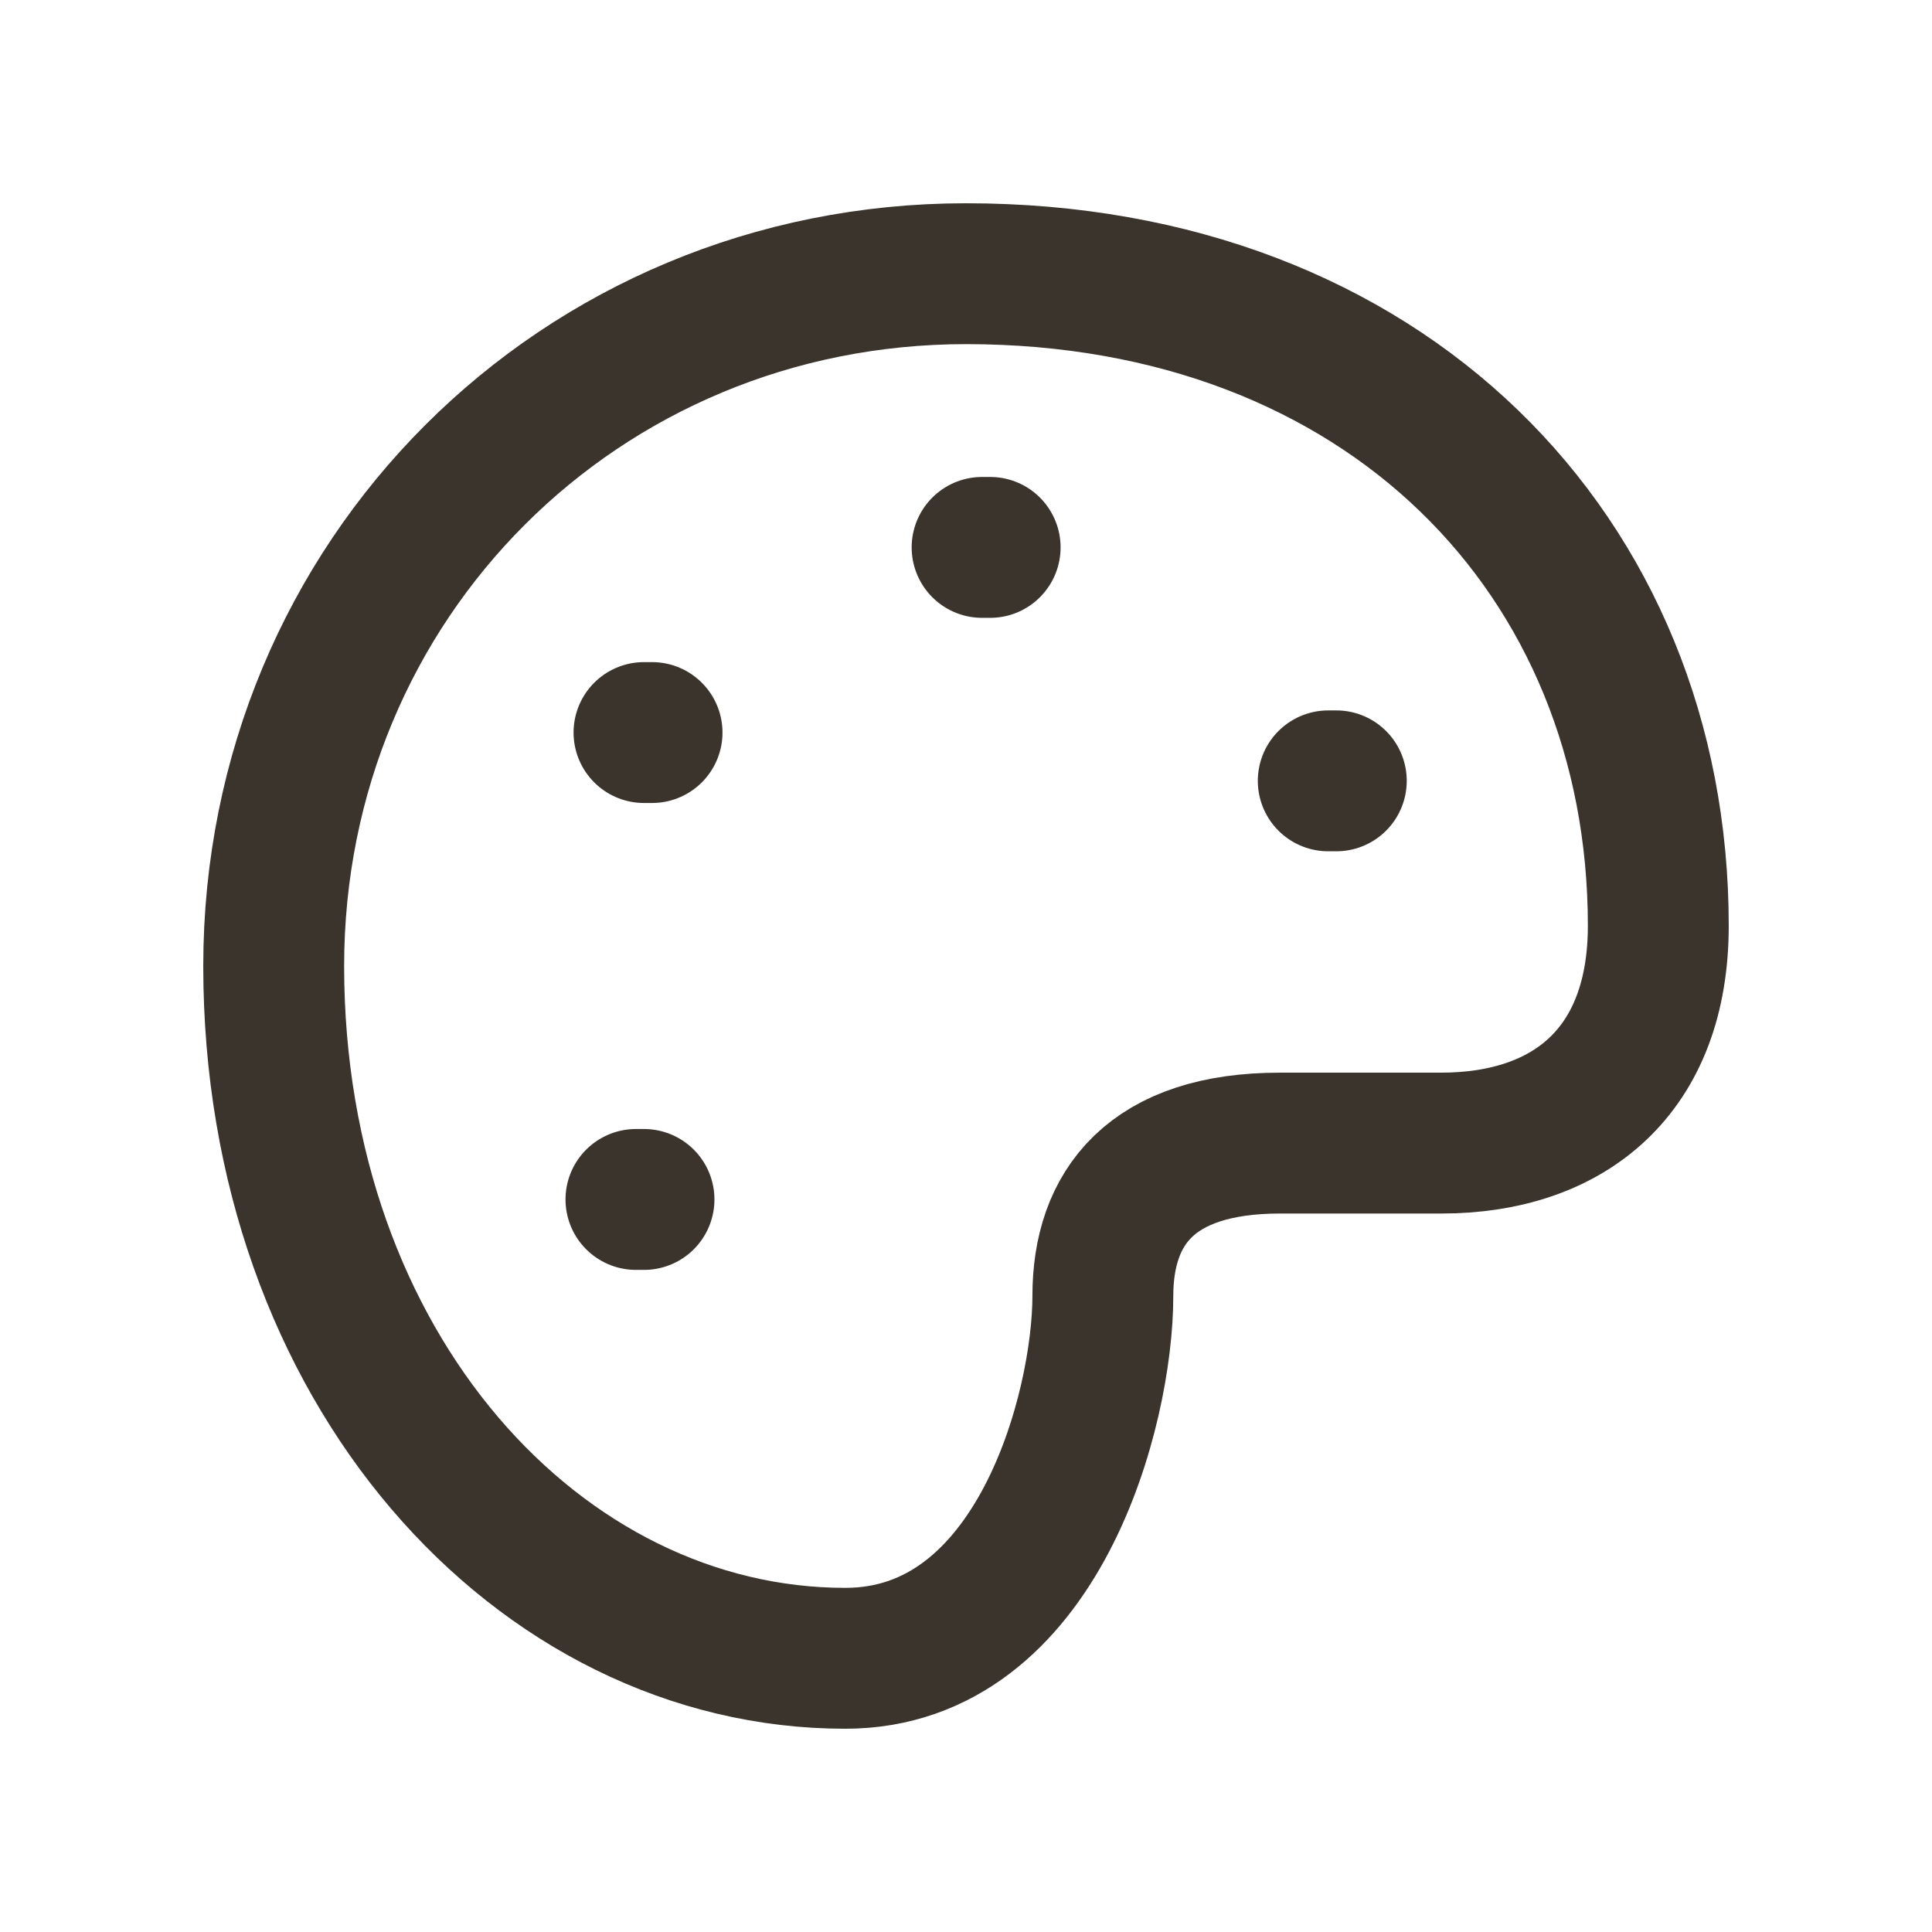
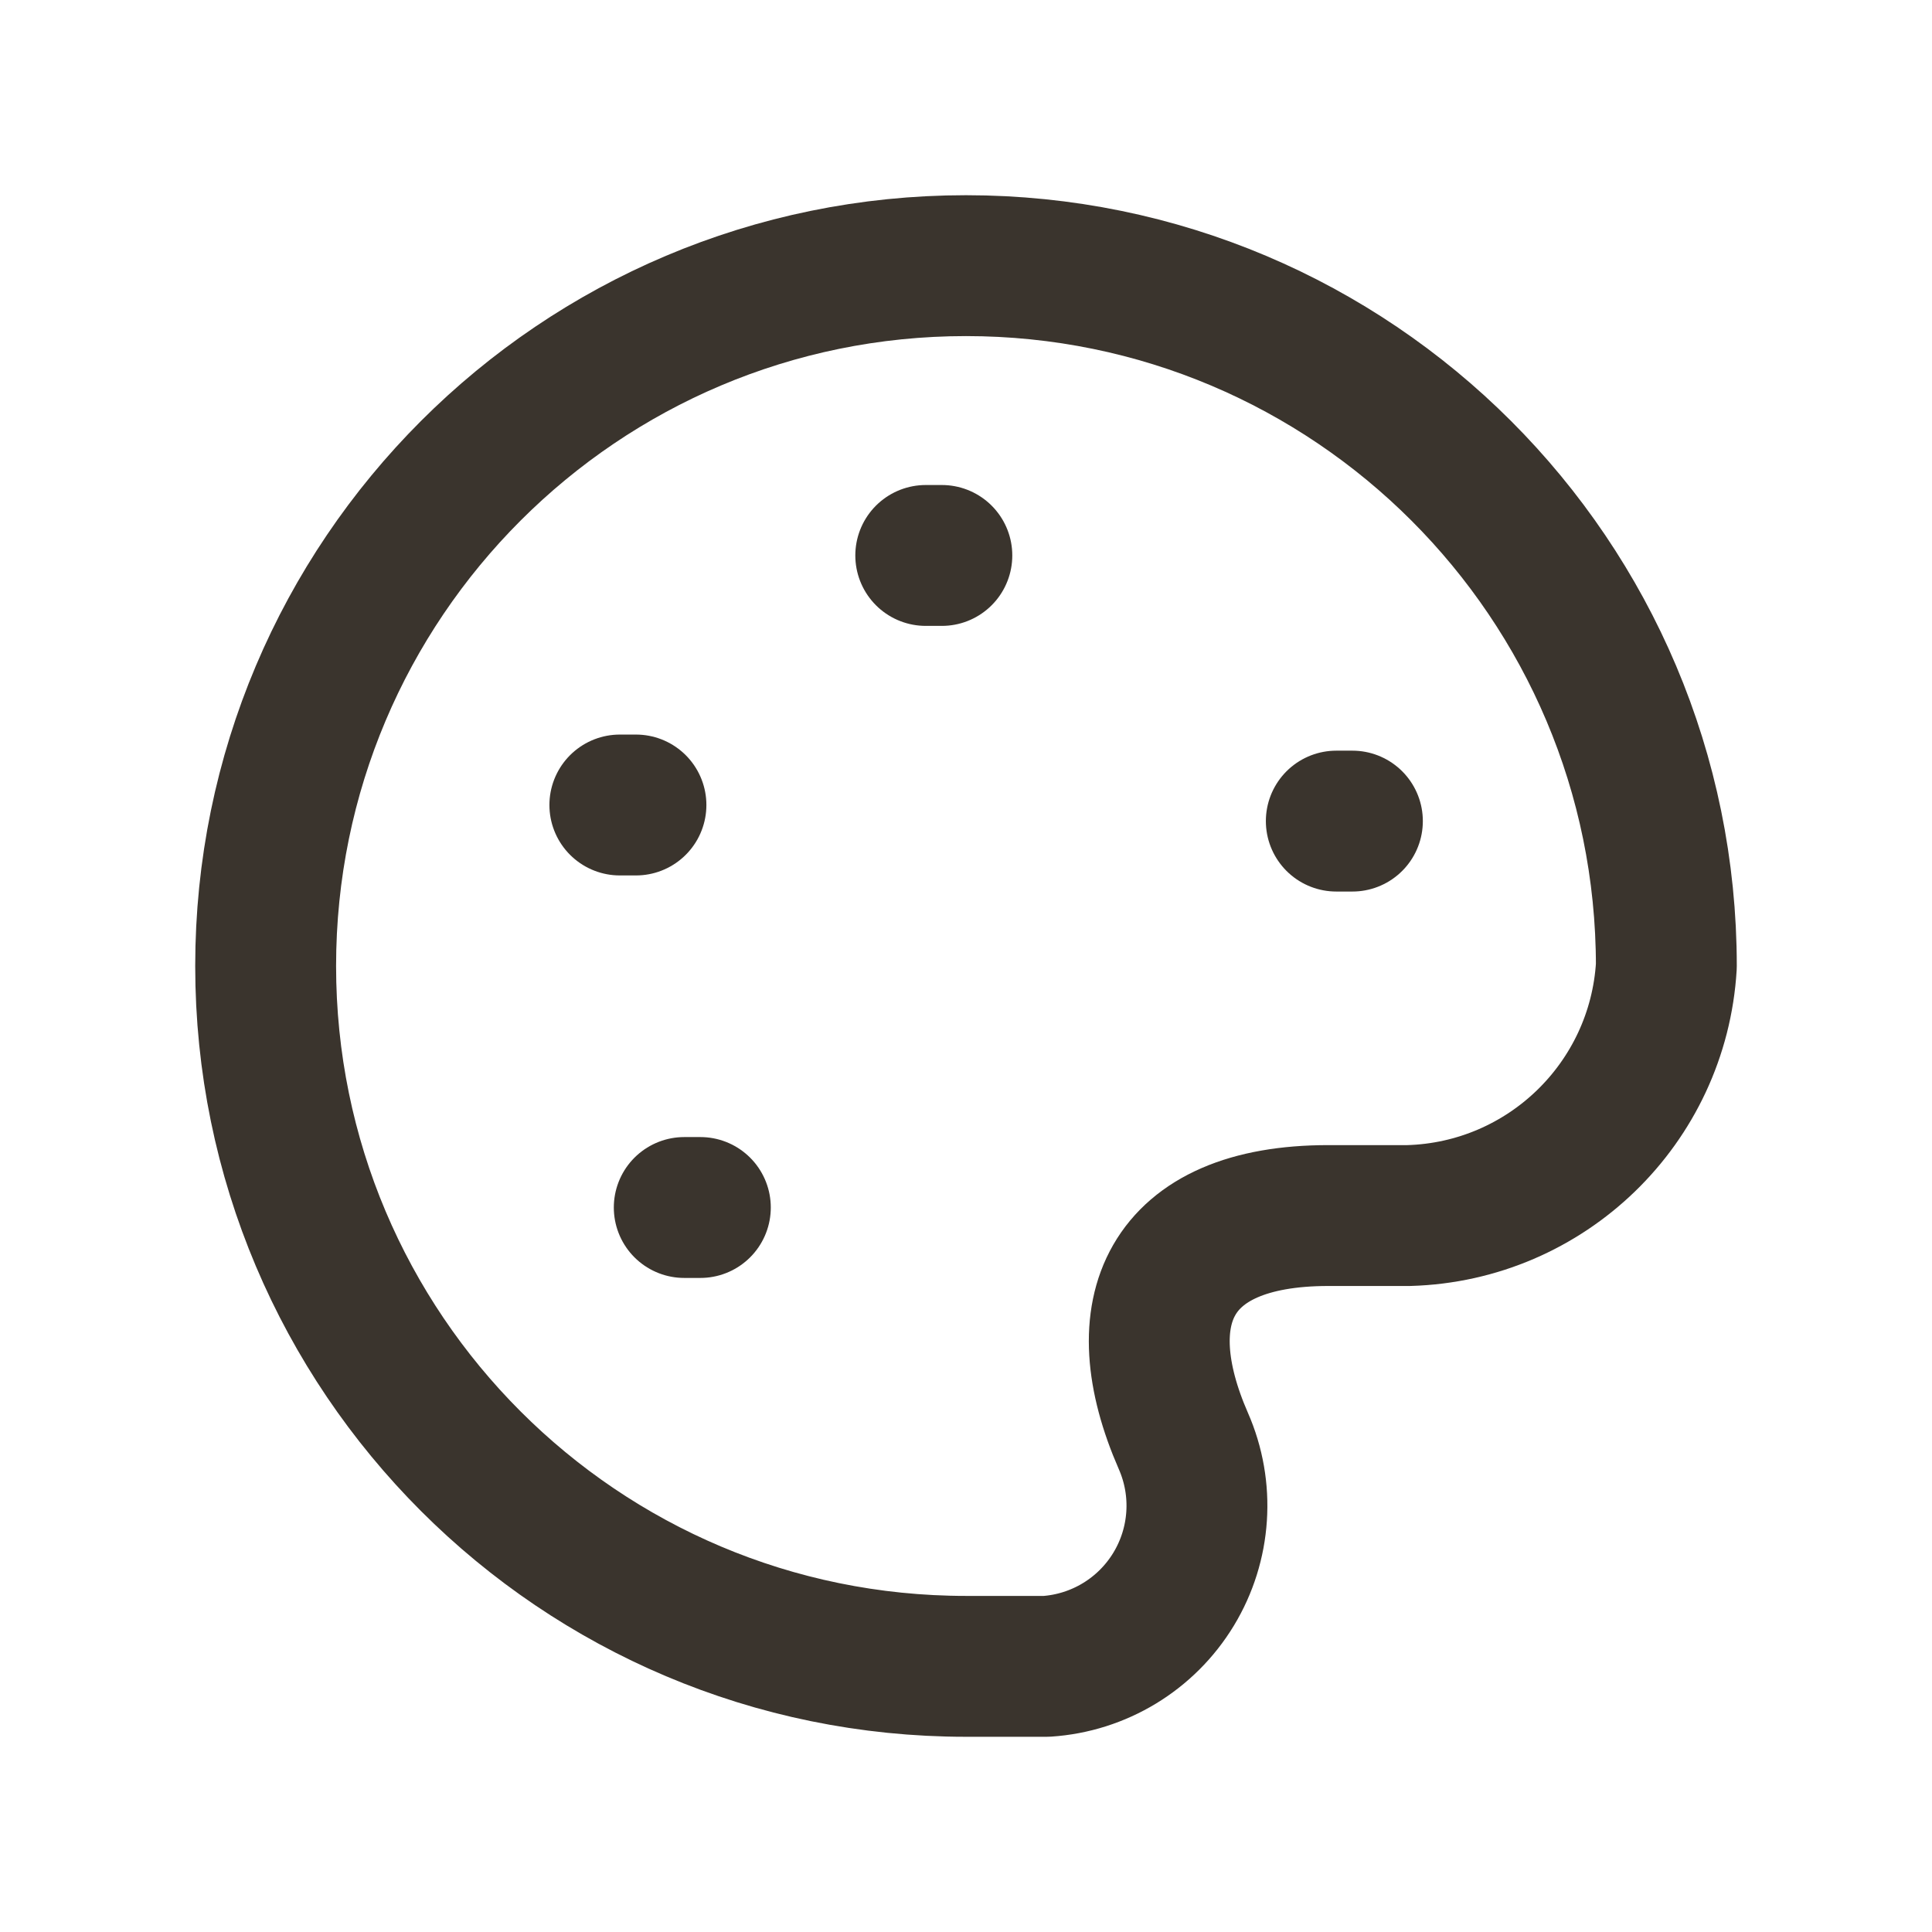
<svg xmlns="http://www.w3.org/2000/svg" viewBox="0 0 24 24" width="24" height="24" role="img" aria-label="Appearance" fill="none" stroke="#3A342D" stroke-width="1.75" stroke-linecap="round" stroke-linejoin="round">
-   <path d="M12 3.4 C17.2 3.4 20.6 6.9 20.6 11.5 C20.6 13.3 19.5 14.2 17.9 14.2 H15.9 C14.3 14.2 13.7 15 13.7 16.1 C13.7 17.5 12.9 20.6 10.5 20.6 C6.7 20.6 3.4 17 3.4 12 C3.4 7.2 7.2 3.4 12 3.4 Z" />
-   <path d="M8 9.1 L8.1 9.1 M12.2 6.8 L12.3 6.8 M16.5 9.7 L16.6 9.7 M7.9 14.9 L8 14.9" />
+   <path d="M12 3.3a8.7 8.7 0 1 0 0 17.4h1a2 2 0 0 0 1.7-2.8c-.7-1.6-.2-2.8 1.8-2.8h1A3.3 3.3 0 0 0 20.7 12 8.7 8.7 0 0 0 12 3.3Z" />
+   <path d="M7.7 10h.2" />
+   <path d="M11.5 6.9h.2" />
+   <path d="M16.6 10.2h.2" />
+   <path d="M8.5 15h.2" />
</svg>
